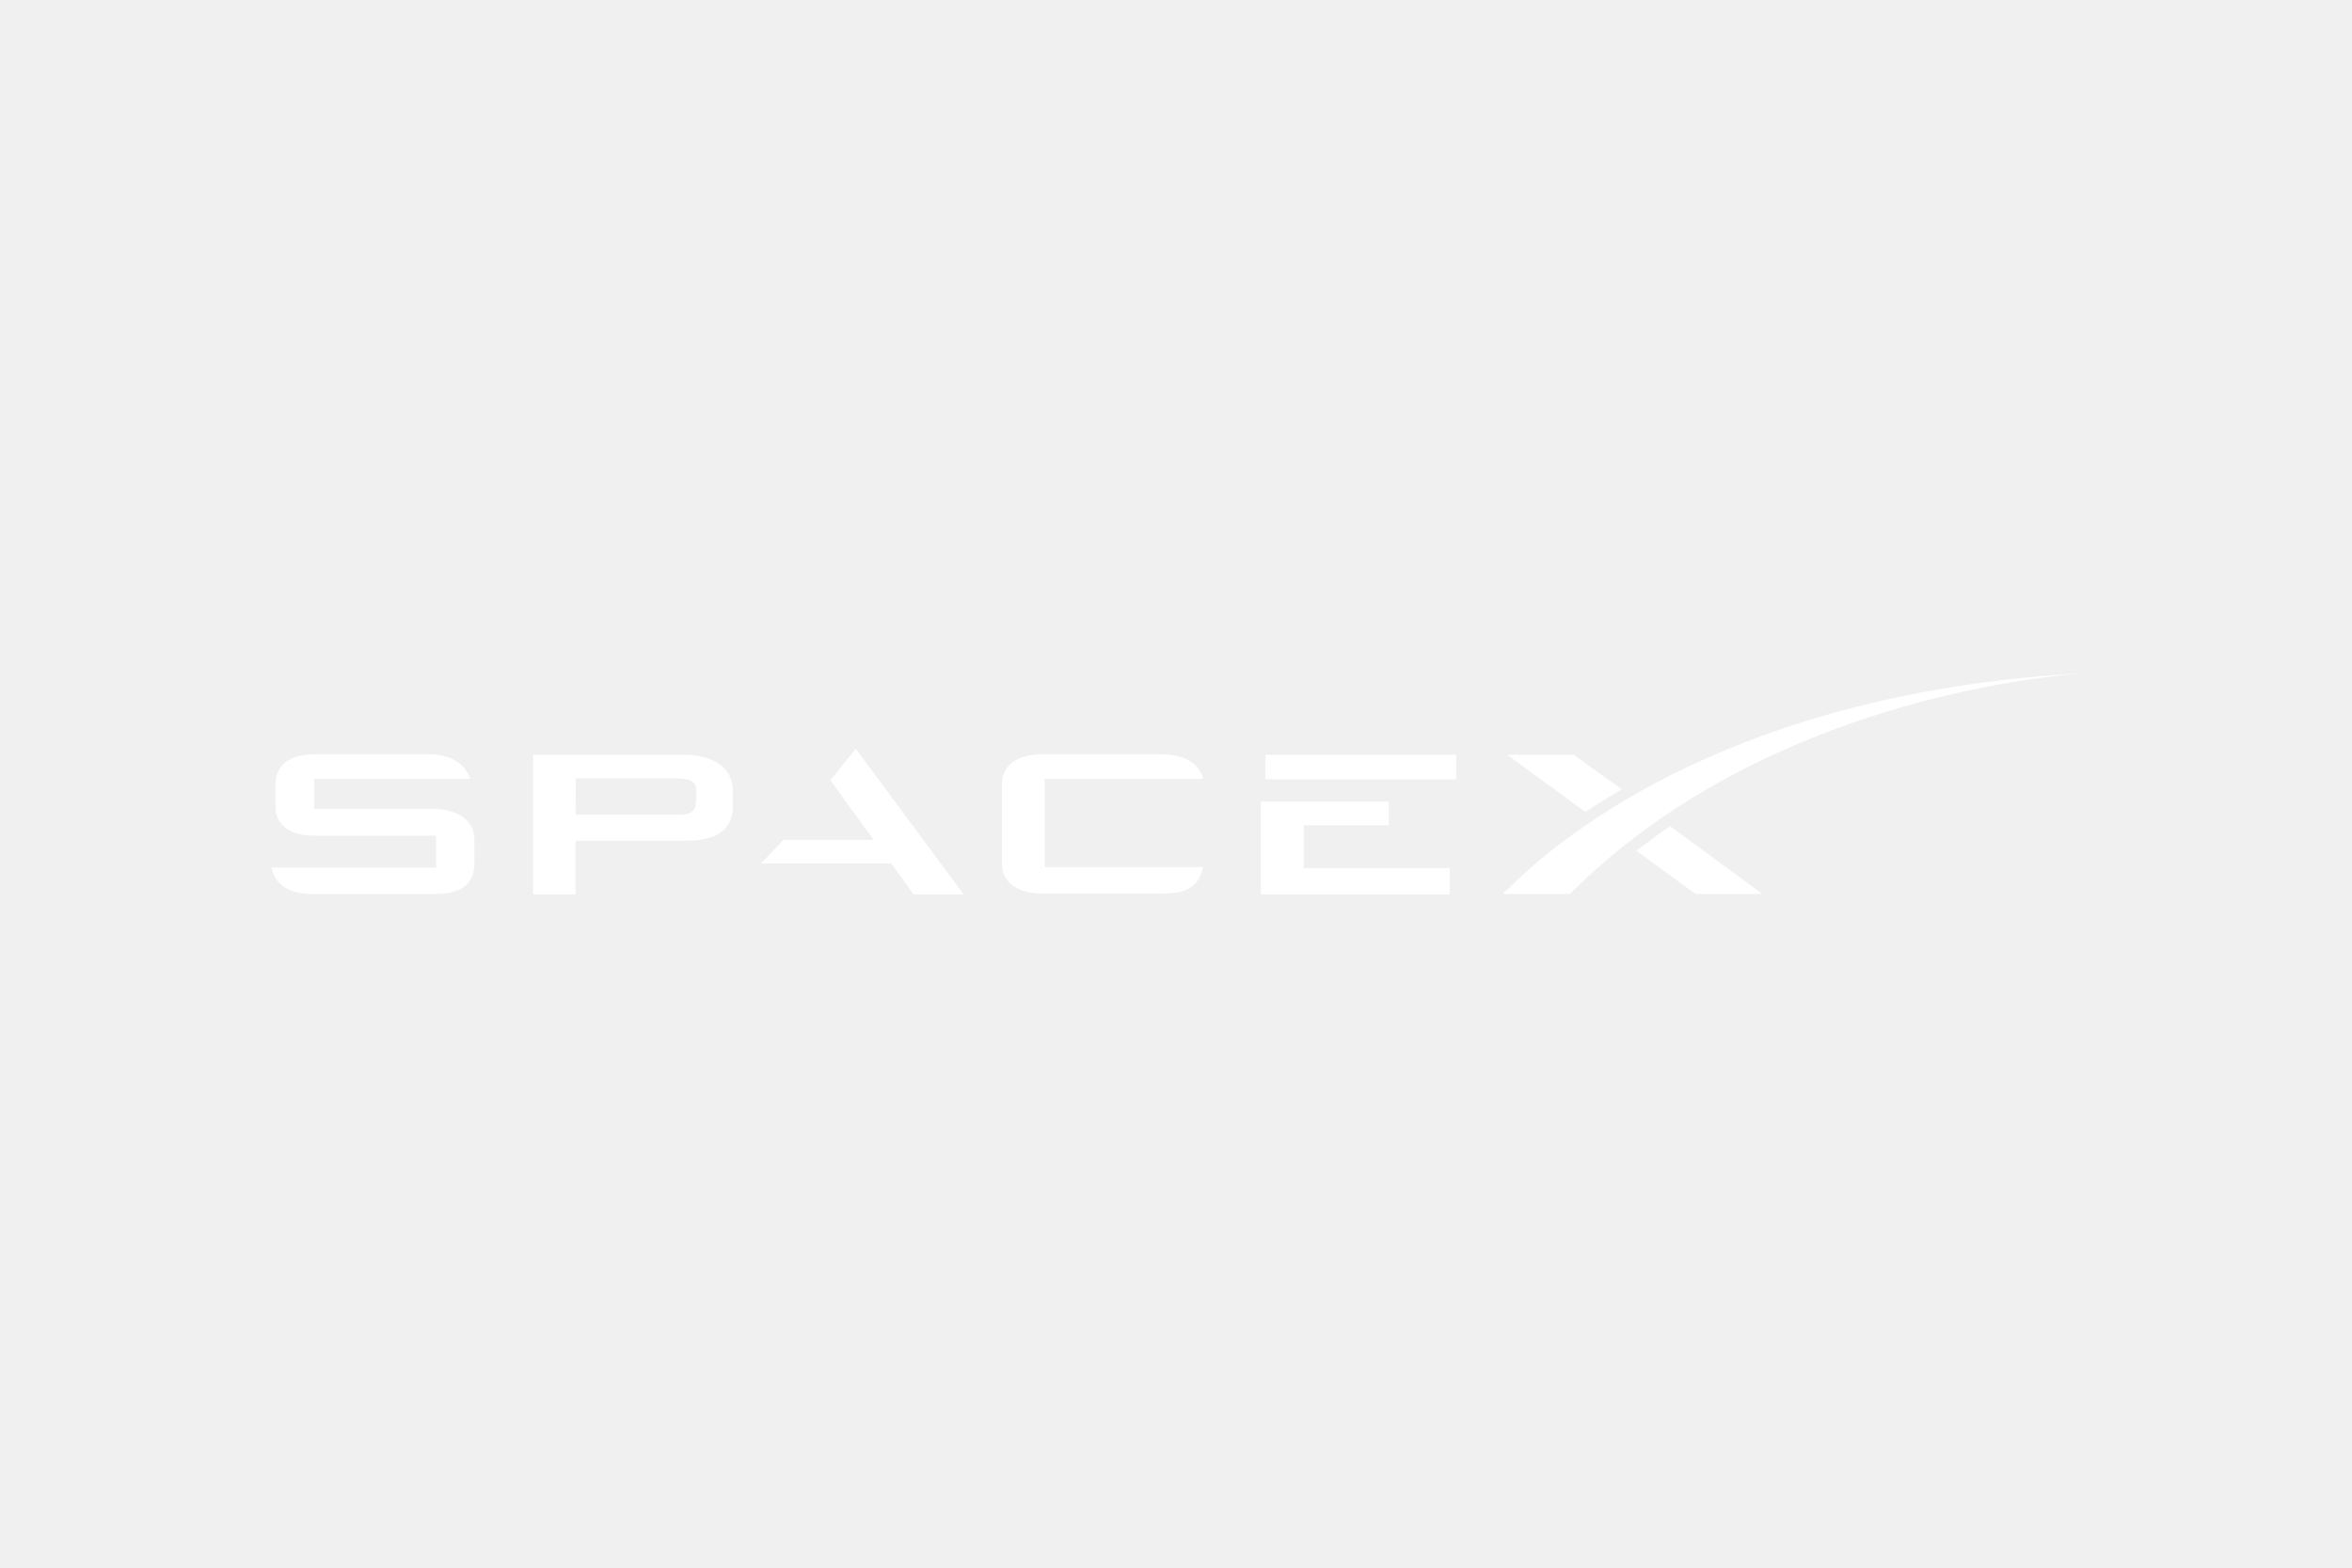
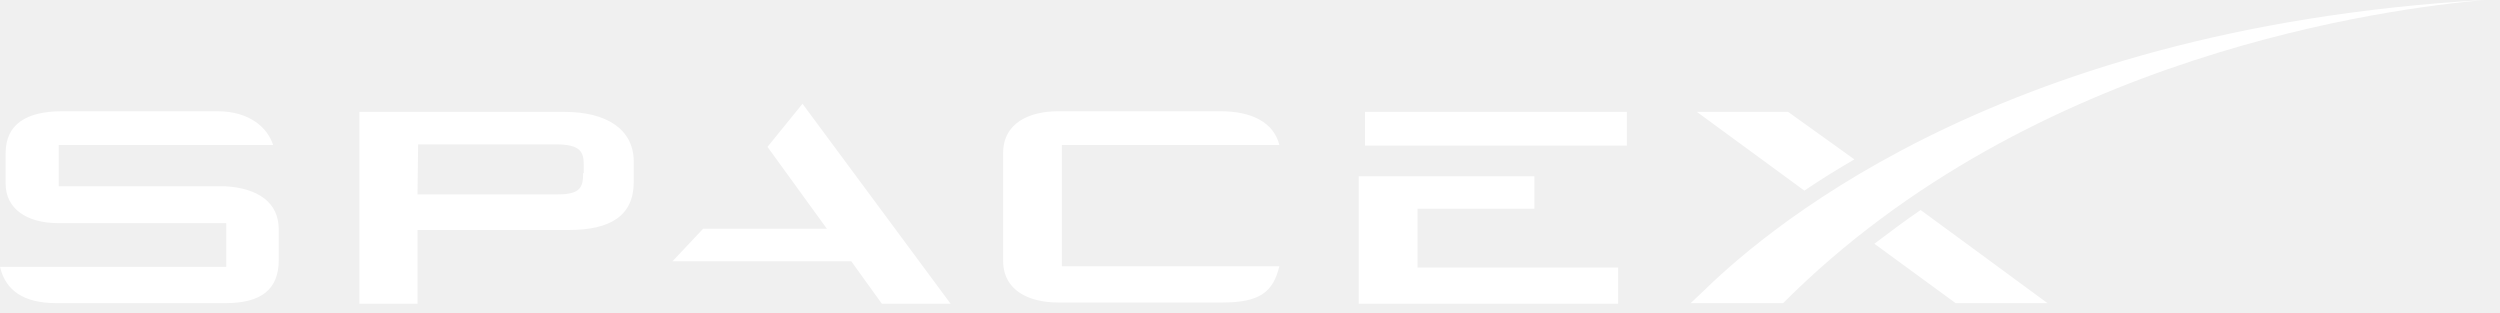
- <svg xmlns="http://www.w3.org/2000/svg" fill="#ffffff" height="800" width="1200" viewBox="-59.625 -12.15 516.75 72.9">
+ <svg xmlns="http://www.w3.org/2000/svg" fill="#ffffff" viewBox="0 0 400 50">
  <path d="M36 29.8H9.4v-6.6h34.3c-.9-2.8-3.8-5.4-8.9-5.4H9.9c-5.7 0-9 2.1-9 6.7v4.9c0 4 3.4 6.3 8.4 6.3h26.9v7H0c.9 3.8 3.8 5.8 9 5.8h27.1c5.7 0 8.5-2.2 8.5-6.9v-4.9c0-4.3-3.3-6.6-8.6-6.9zm54.3-11.9H57.5v30.7h9.3V36.8H91c6.7 0 10.4-2.3 10.4-7.7v-3.4c-.1-5-4.3-7.8-11.1-7.8zm3 9.8c0 2.2-.4 3.4-4 3.4H66.8l.1-8h22c4 0 4.5 1.2 4.5 3.3v1.3zm39 8.9h-19.8l-4.9 5.2h28.6l4.9 6.8h11l-23.7-32-5.6 6.9zm37.6-13.4h34.8c-.9-3.6-4.4-5.4-9.4-5.4h-26c-4.5 0-8.8 1.8-8.8 6.7v17.2c0 4.9 4.3 6.7 8.8 6.7h26.3c6 0 8.1-1.7 9.1-5.8h-34.8zm75.6 10.2v-5.2h-28.1v20.4h41.5v-5.8h-32.1v-9.4zm-27.1-15.5h41.9v5.4h-41.9zm67.7 0h-14.6l17.2 12.6c2.5-1.7 5.4-3.5 8-5zm21.2 15.7c-2.5 1.7-5 3.6-7.4 5.4l13 9.5h14.7z" />
  <path d="M397.5 0c-80 4.6-117 38.8-125.3 46.9l-1.7 1.6h14.8C325.3 8.4 382.8 1.3 397.5 0z" />
</svg>
